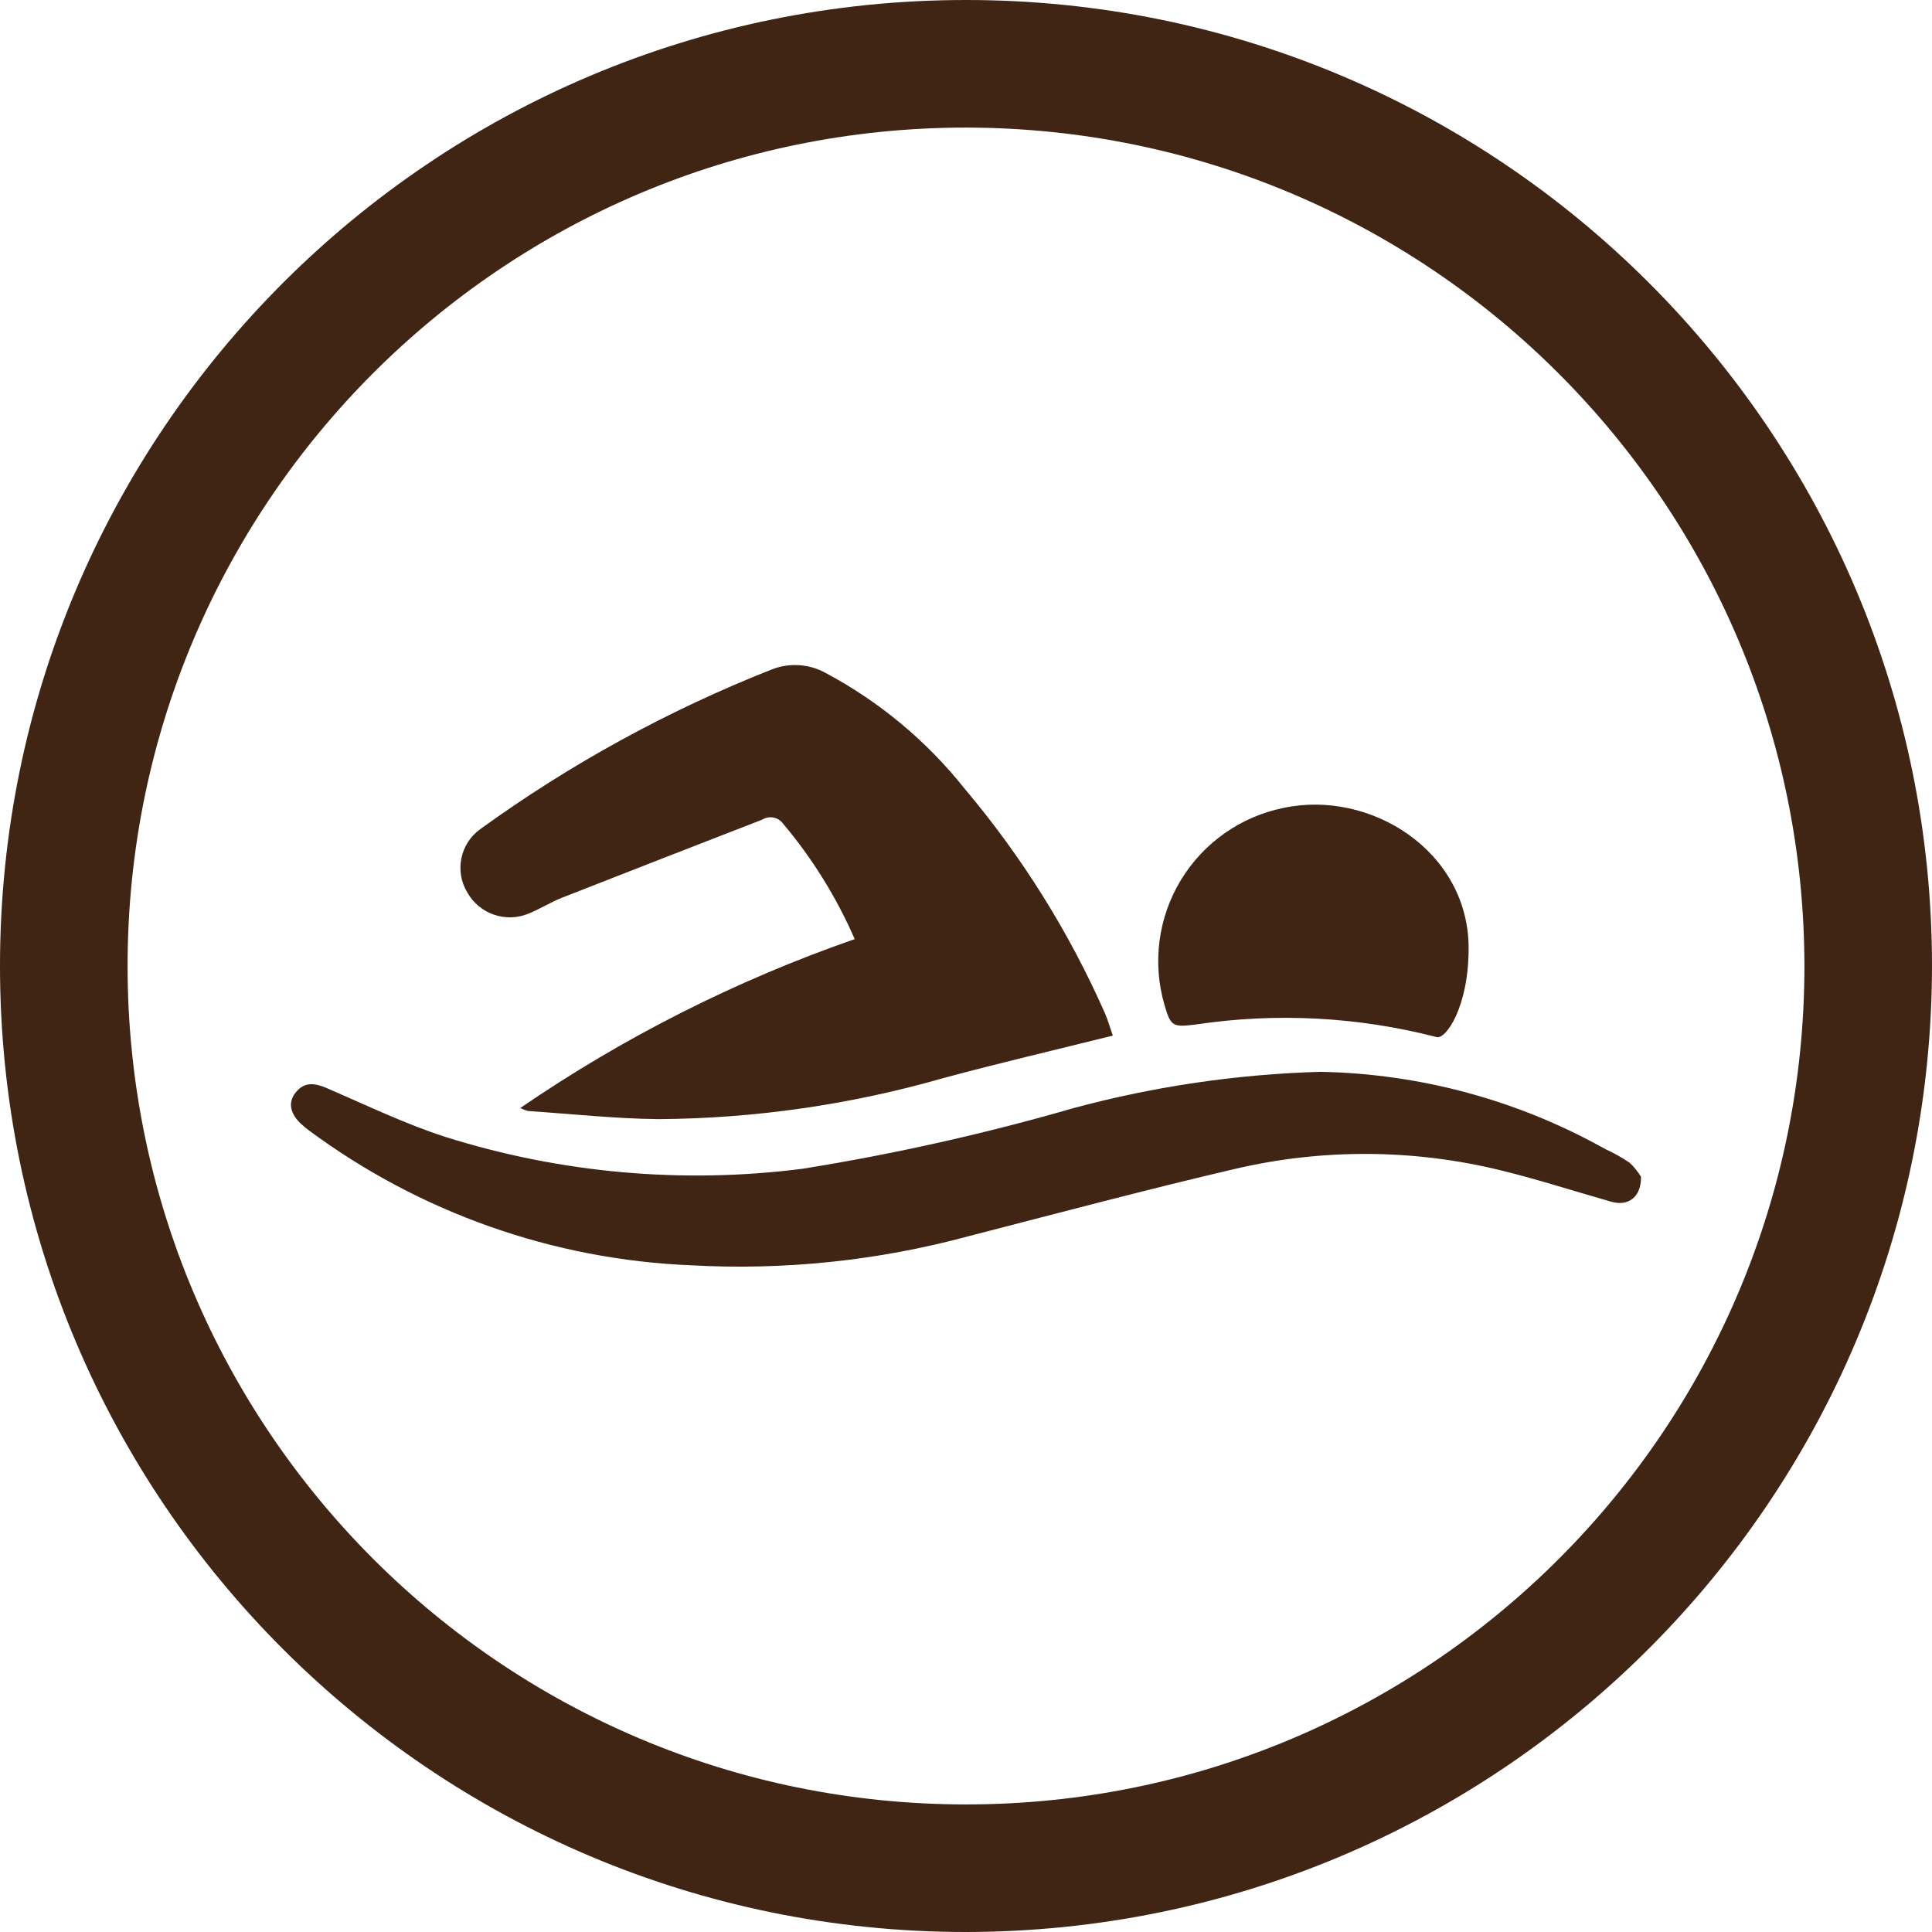
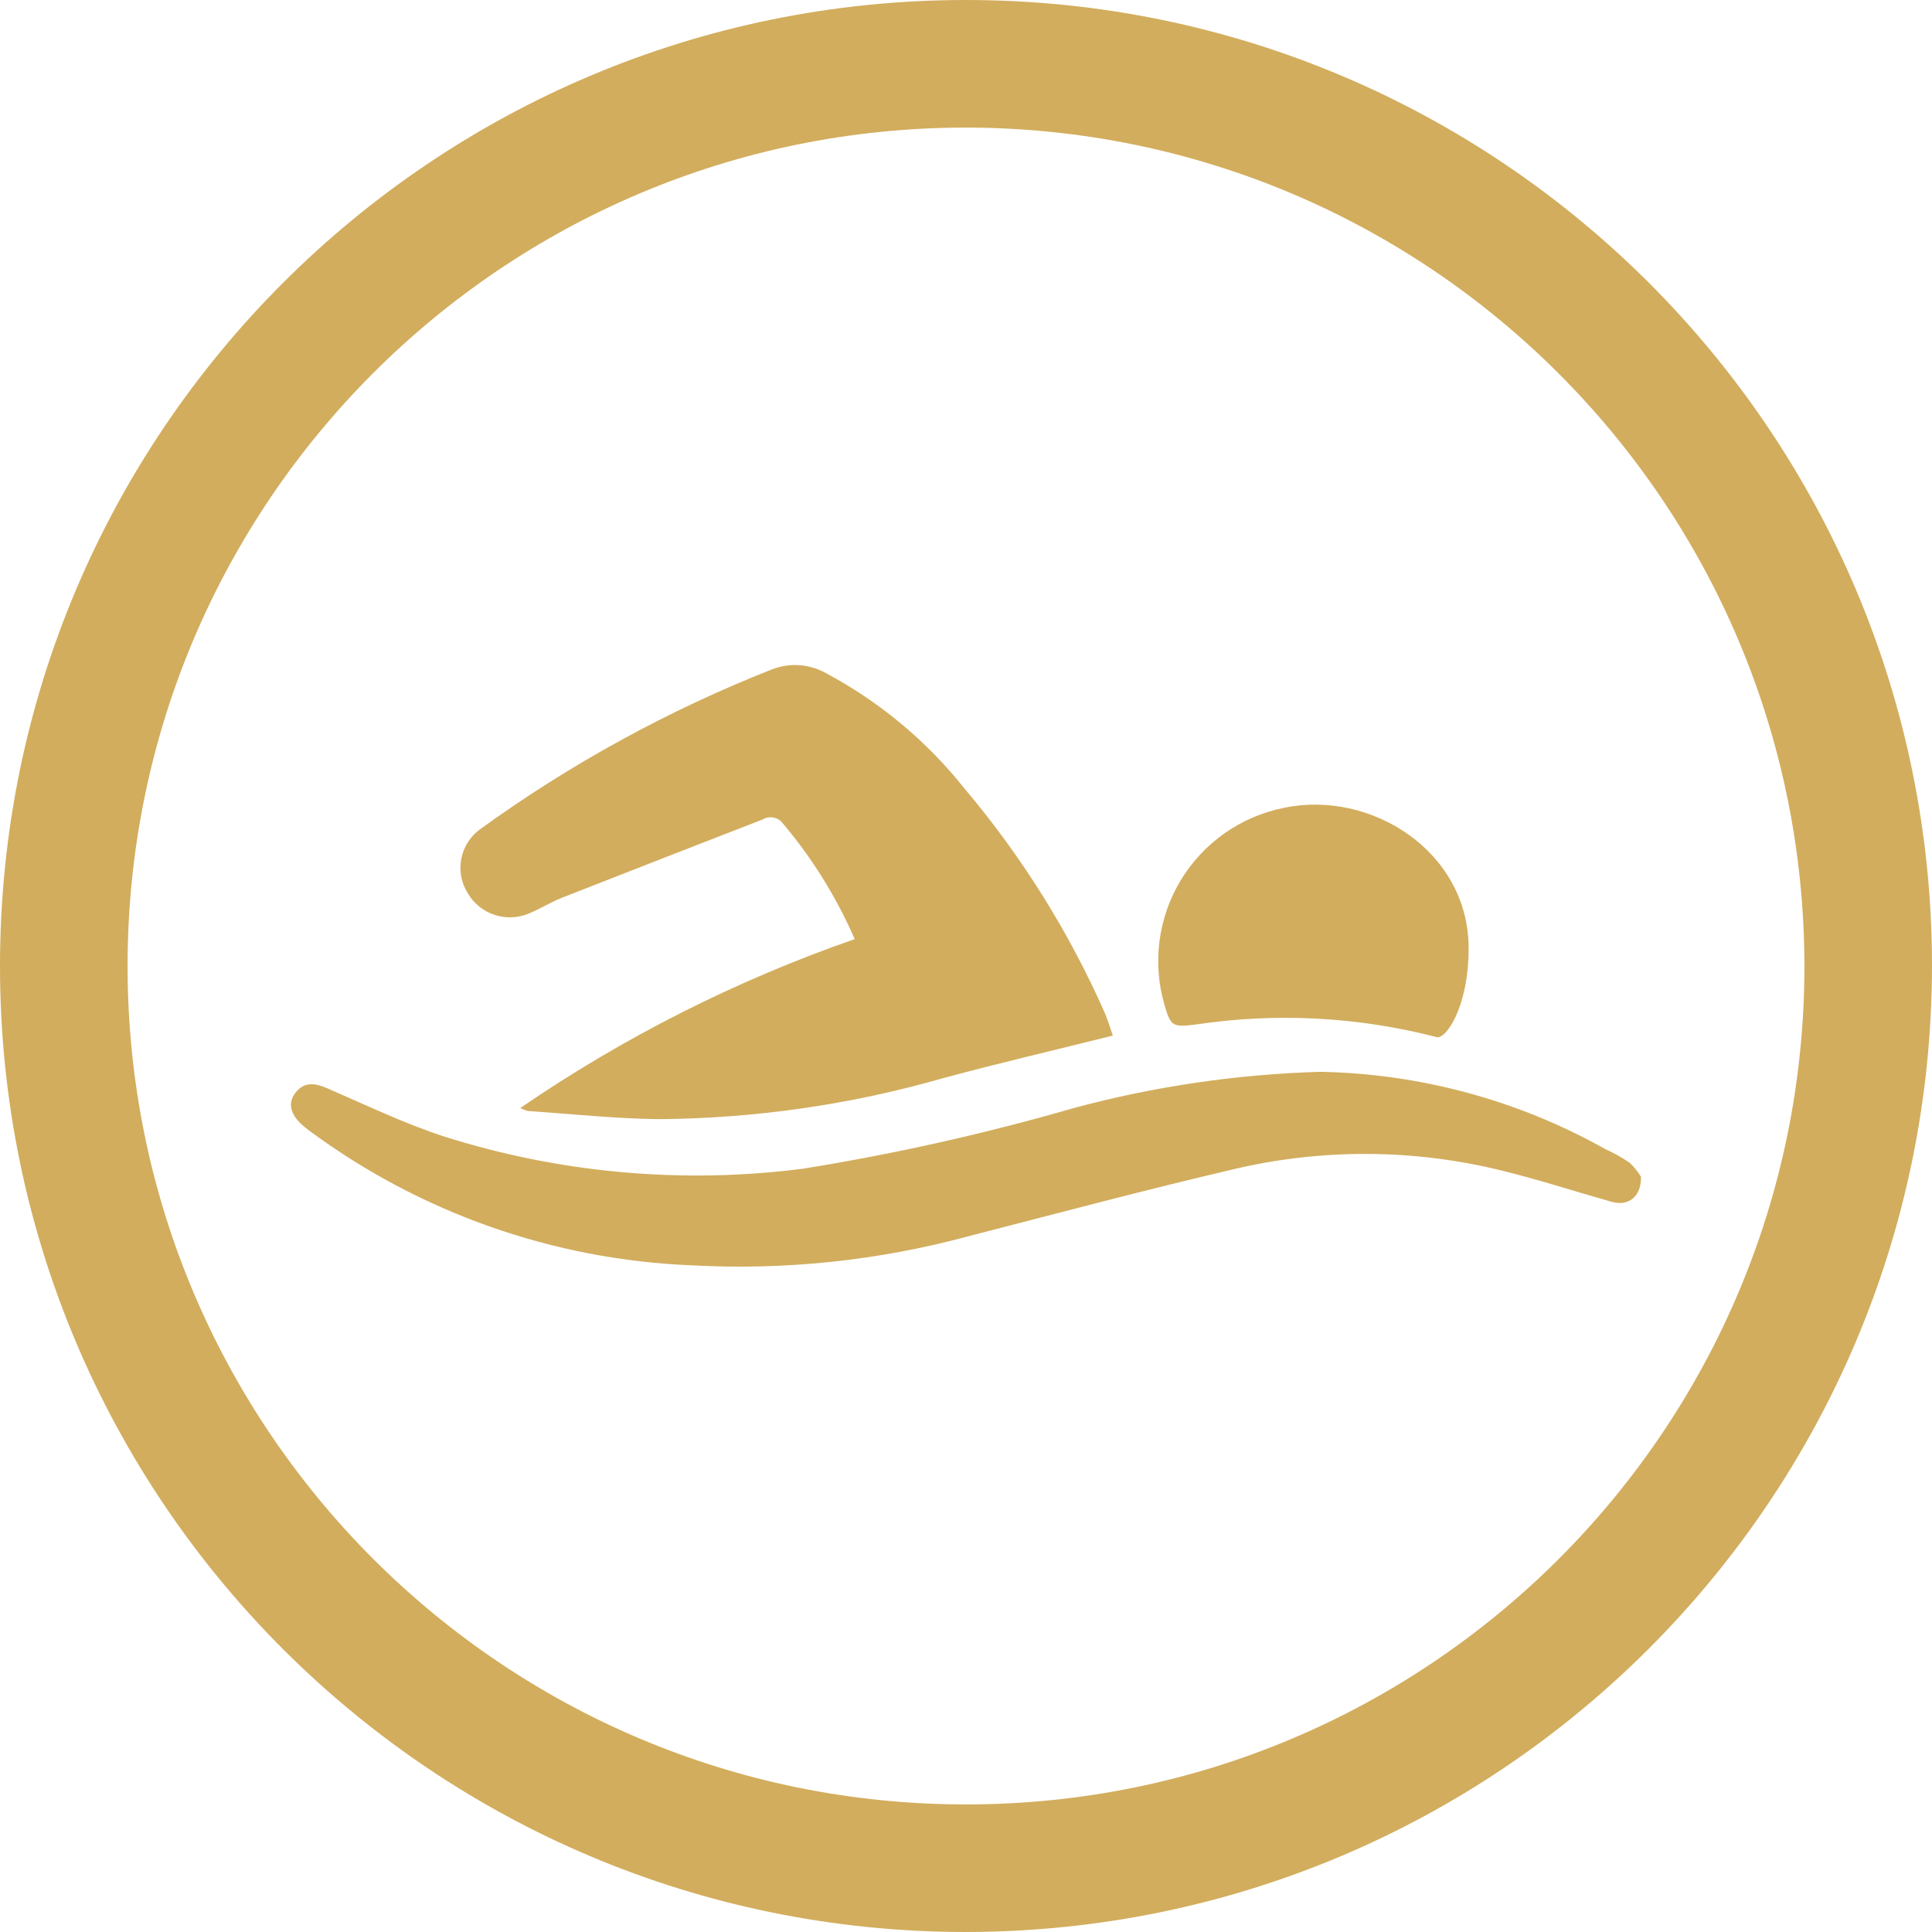
<svg xmlns="http://www.w3.org/2000/svg" width="69.904" height="69.904" viewBox="0 0 69.904 69.904">
  <g id="Bt_alberca" transform="translate(-1575.335 -765.337)">
-     <path id="Trazado_118" data-name="Trazado 118" d="M1610.287,835.241a34.952,34.952,0,1,1,34.952-34.952A34.992,34.992,0,0,1,1610.287,835.241Zm0-65.288a30.336,30.336,0,1,0,30.336,30.336A30.37,30.37,0,0,0,1610.287,769.953Z" fill="#402414" />
+     <path id="Trazado_118" data-name="Trazado 118" d="M1610.287,835.241a34.952,34.952,0,1,1,34.952-34.952A34.992,34.992,0,0,1,1610.287,835.241Zm0-65.288a30.336,30.336,0,1,0,30.336,30.336A30.37,30.37,0,0,0,1610.287,769.953Z" fill="#d2ad5d" />
    <g id="J66gPq.tif">
-       <path id="Trazado_119" data-name="Trazado 119" d="M1615.6,802.807c-2.077.517-4.1.991-6.1,1.528a38.311,38.311,0,0,1-10.332,1.495c-1.576-.017-3.151-.189-4.726-.294a1.344,1.344,0,0,1-.282-.109,51.15,51.15,0,0,1,12.1-6.111,17.052,17.052,0,0,0-2.6-4.187.559.559,0,0,0-.734-.141q-3.63,1.407-7.253,2.829c-.414.163-.795.407-1.207.574a1.767,1.767,0,0,1-2.219-.756,1.725,1.725,0,0,1,.46-2.295,48.114,48.114,0,0,1,10.573-5.789,2.293,2.293,0,0,1,1.932.137,16.075,16.075,0,0,1,5.021,4.18,33.7,33.7,0,0,1,5.087,8.144C1615.427,802.264,1615.5,802.532,1615.6,802.807Z" fill="#402414" />
-       <path id="Trazado_120" data-name="Trazado 120" d="M1634.71,807.917c.009.744-.467,1.076-1.078.9-1.321-.373-2.627-.8-3.96-1.126a20.651,20.651,0,0,0-9.668-.057c-3.232.756-6.441,1.611-9.656,2.44a31.716,31.716,0,0,1-9.993,1.045,24.937,24.937,0,0,1-13.867-4.9c-.074-.057-.146-.116-.216-.178-.435-.383-.533-.8-.247-1.166.323-.41.7-.354,1.147-.163,1.411.61,2.806,1.284,4.264,1.757a30.275,30.275,0,0,0,12.94,1.156,82.392,82.392,0,0,0,9.823-2.2,38.606,38.606,0,0,1,8.907-1.307,21.911,21.911,0,0,1,10.32,2.8,5.81,5.81,0,0,1,.873.49A2.33,2.33,0,0,1,1634.71,807.917Z" fill="#402414" />
-       <path id="Trazado_121" data-name="Trazado 121" d="M1627.318,802.862a21.856,21.856,0,0,0-8.727-.455c-.827.1-.895.072-1.125-.719a5.655,5.655,0,0,1,4.316-7.12c3.14-.667,6.691,1.563,6.691,5.079C1628.473,801.8,1627.637,802.952,1627.318,802.862Z" fill="#402414" />
+       <path id="Trazado_119" data-name="Trazado 119" d="M1615.6,802.807c-2.077.517-4.1.991-6.1,1.528a38.311,38.311,0,0,1-10.332,1.495c-1.576-.017-3.151-.189-4.726-.294a1.344,1.344,0,0,1-.282-.109,51.15,51.15,0,0,1,12.1-6.111,17.052,17.052,0,0,0-2.6-4.187.559.559,0,0,0-.734-.141q-3.63,1.407-7.253,2.829c-.414.163-.795.407-1.207.574a1.767,1.767,0,0,1-2.219-.756,1.725,1.725,0,0,1,.46-2.295,48.114,48.114,0,0,1,10.573-5.789,2.293,2.293,0,0,1,1.932.137,16.075,16.075,0,0,1,5.021,4.18,33.7,33.7,0,0,1,5.087,8.144C1615.427,802.264,1615.5,802.532,1615.6,802.807Z" fill="#d2ad5d" />
+       <path id="Trazado_120" data-name="Trazado 120" d="M1634.71,807.917c.009.744-.467,1.076-1.078.9-1.321-.373-2.627-.8-3.96-1.126a20.651,20.651,0,0,0-9.668-.057c-3.232.756-6.441,1.611-9.656,2.44a31.716,31.716,0,0,1-9.993,1.045,24.937,24.937,0,0,1-13.867-4.9c-.074-.057-.146-.116-.216-.178-.435-.383-.533-.8-.247-1.166.323-.41.7-.354,1.147-.163,1.411.61,2.806,1.284,4.264,1.757a30.275,30.275,0,0,0,12.94,1.156,82.392,82.392,0,0,0,9.823-2.2,38.606,38.606,0,0,1,8.907-1.307,21.911,21.911,0,0,1,10.32,2.8,5.81,5.81,0,0,1,.873.49A2.33,2.33,0,0,1,1634.71,807.917Z" fill="#d2ad5d" />
+       <path id="Trazado_121" data-name="Trazado 121" d="M1627.318,802.862a21.856,21.856,0,0,0-8.727-.455c-.827.1-.895.072-1.125-.719a5.655,5.655,0,0,1,4.316-7.12c3.14-.667,6.691,1.563,6.691,5.079C1628.473,801.8,1627.637,802.952,1627.318,802.862Z" fill="#d2ad5d" />
    </g>
  </g>
</svg>
